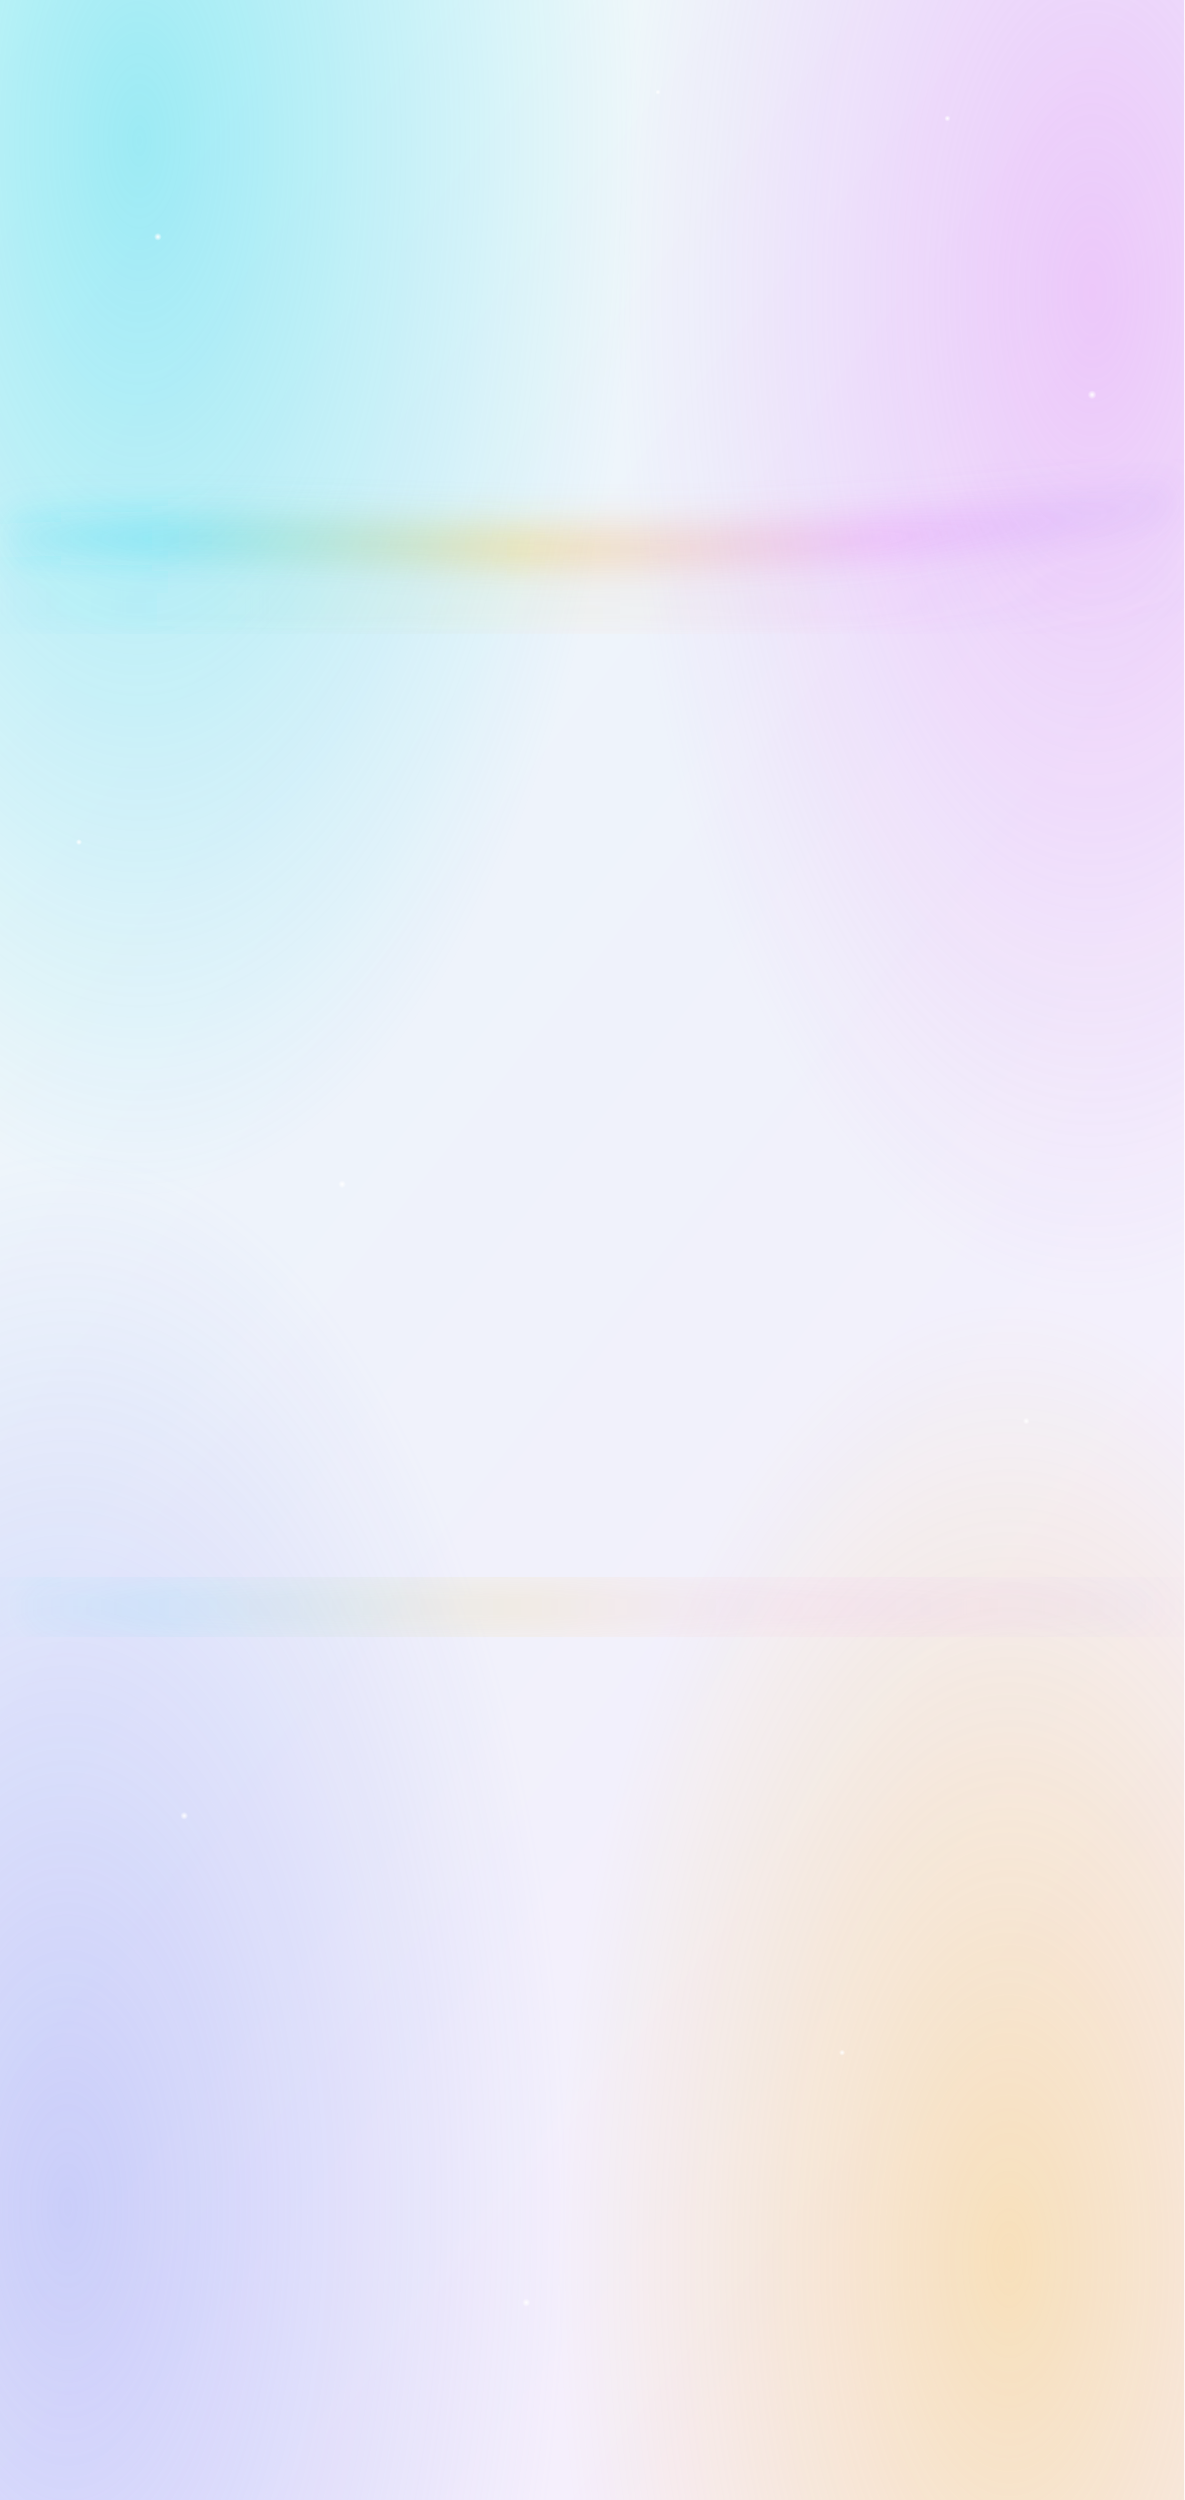
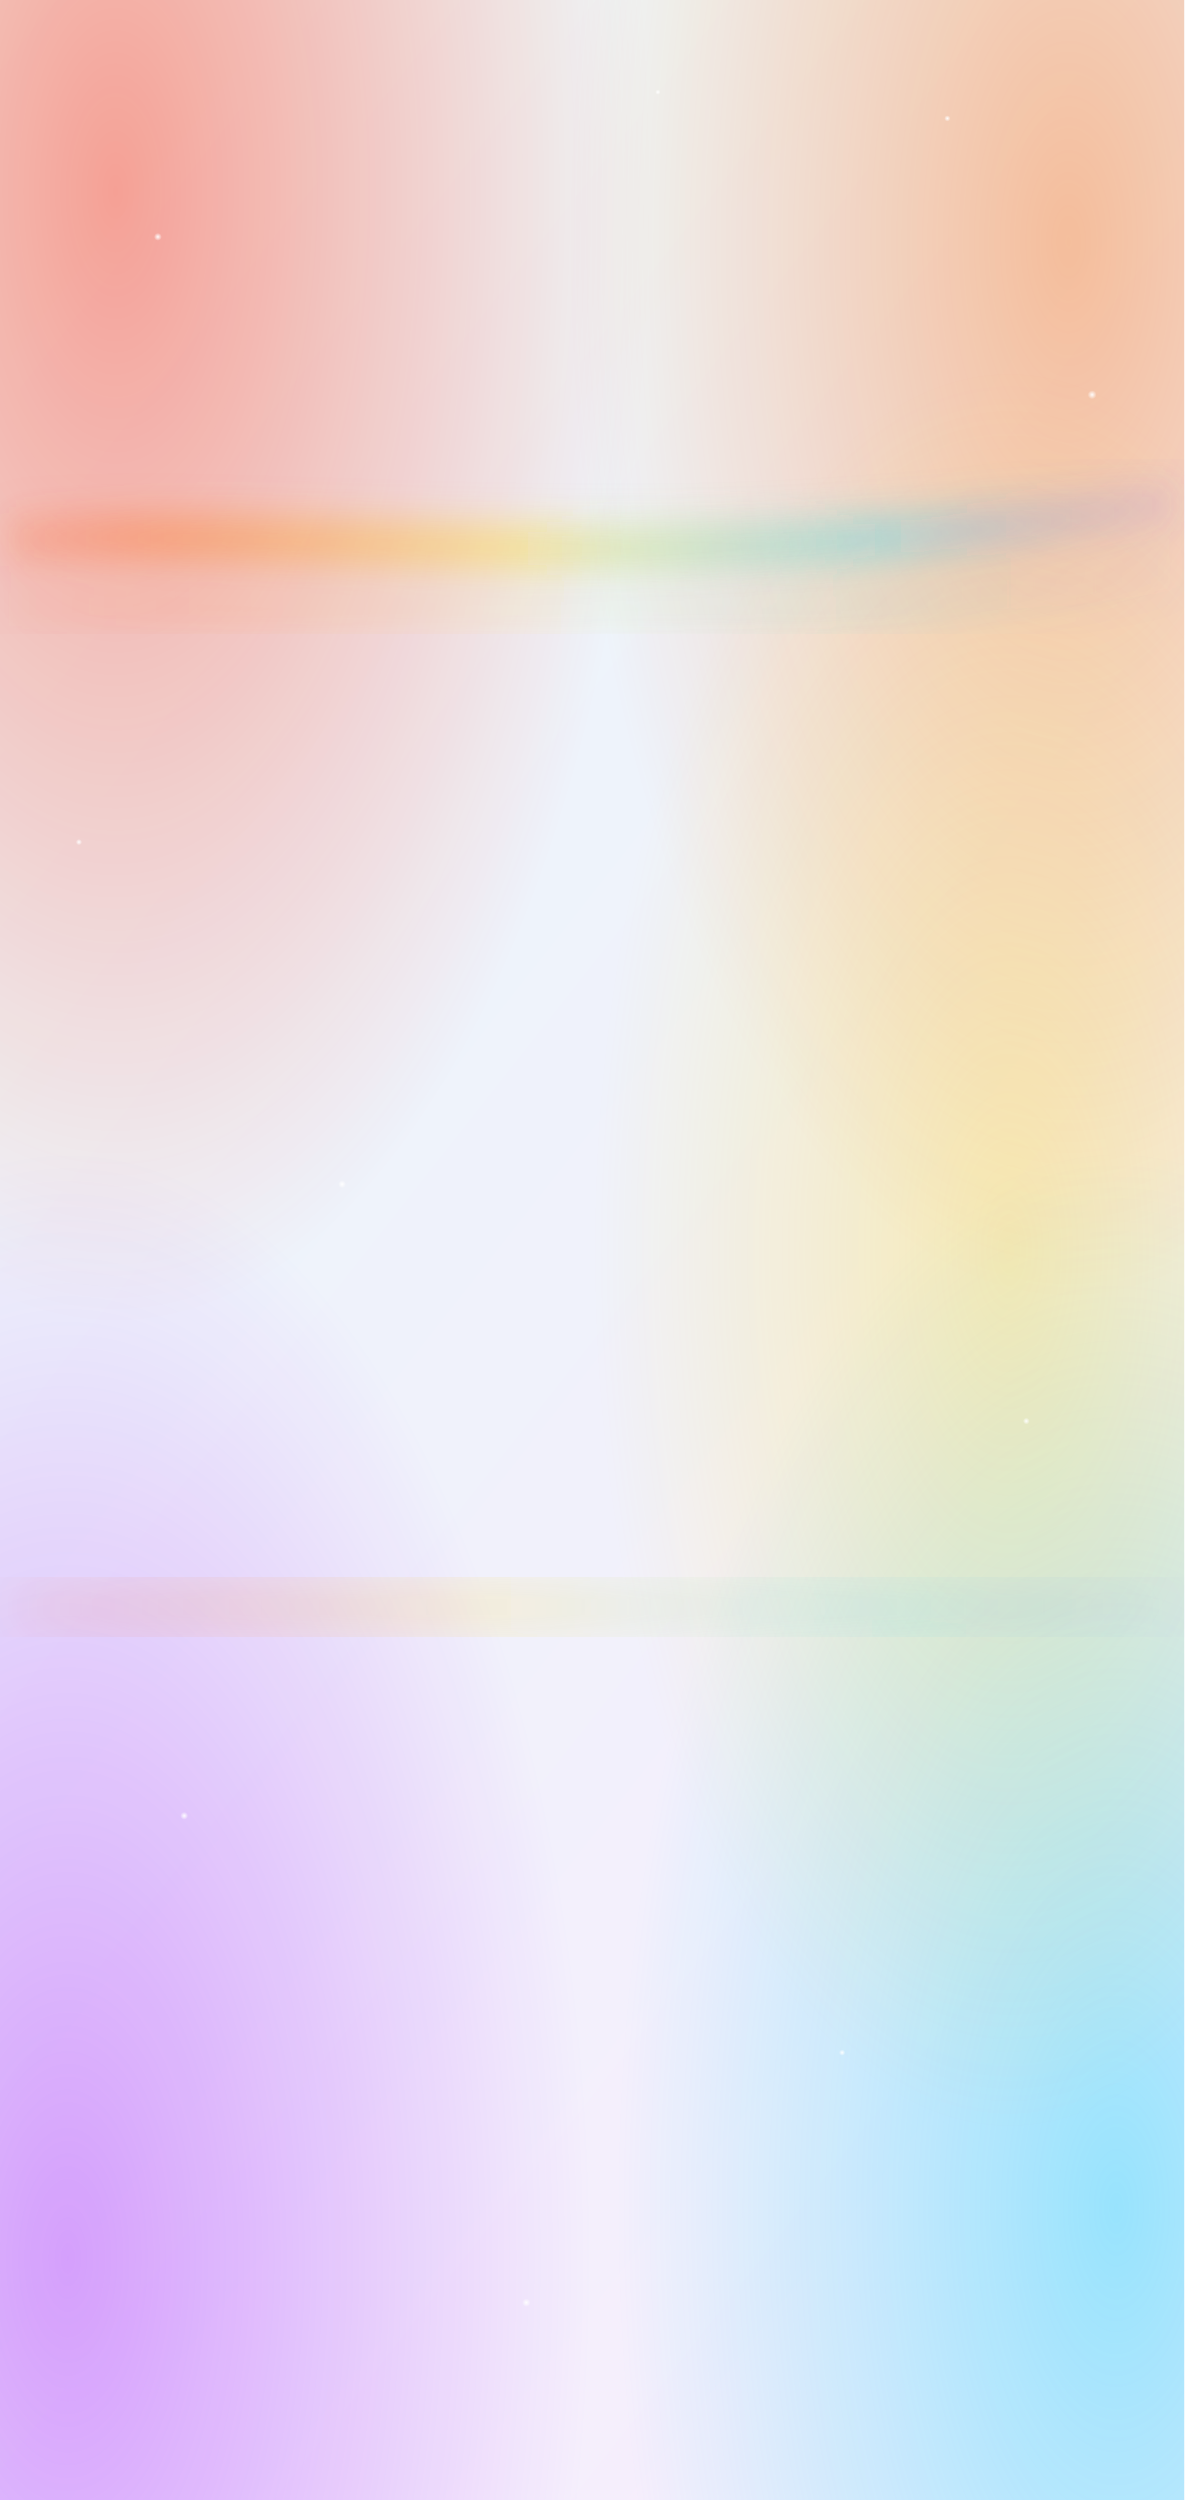
<svg xmlns="http://www.w3.org/2000/svg" viewBox="0 0 900 1900" width="900" height="1900">
  <defs>
    <linearGradient id="base" x1="0%" y1="0%" x2="60%" y2="100%">
      <stop offset="0%" stop-color="#eefcf9" />
      <stop offset="45%" stop-color="#eef3fb" />
      <stop offset="100%" stop-color="#f6eefc" />
    </linearGradient>
-     <radialGradient id="cyan" cx="12%" cy="6%" r="42%">
-       <stop offset="0%" stop-color="#22d3ee" stop-opacity="0.4" />
-       <stop offset="100%" stop-color="#22d3ee" stop-opacity="0" />
+     <radialGradient id="fire" cx="10%" cy="8%" r="45%">
+       <stop offset="0%" stop-color="#FF1A00" stop-opacity="0.4" />
+       <stop offset="100%" stop-color="#FF1A00" stop-opacity="0" />
    </radialGradient>
-     <radialGradient id="magenta" cx="92%" cy="12%" r="40%">
-       <stop offset="0%" stop-color="#e879f9" stop-opacity="0.35" />
-       <stop offset="100%" stop-color="#e879f9" stop-opacity="0" />
+     <radialGradient id="ember" cx="90%" cy="10%" r="42%">
+       <stop offset="0%" stop-color="#FF6600" stop-opacity="0.38" />
+       <stop offset="100%" stop-color="#FF6600" stop-opacity="0" />
    </radialGradient>
-     <radialGradient id="gold" cx="85%" cy="90%" r="38%">
-       <stop offset="0%" stop-color="#fbbf24" stop-opacity="0.3" />
-       <stop offset="100%" stop-color="#fbbf24" stop-opacity="0" />
+     <radialGradient id="cyan" cx="94%" cy="88%" r="42%">
+       <stop offset="0%" stop-color="#00D2FF" stop-opacity="0.38" />
+       <stop offset="100%" stop-color="#00D2FF" stop-opacity="0" />
    </radialGradient>
-     <radialGradient id="indigo" cx="6%" cy="88%" r="42%">
-       <stop offset="0%" stop-color="#818cf8" stop-opacity="0.35" />
-       <stop offset="100%" stop-color="#818cf8" stop-opacity="0" />
+     <radialGradient id="gold" cx="85%" cy="50%" r="35%">
+       <stop offset="0%" stop-color="#FFD700" stop-opacity="0.28" />
+       <stop offset="100%" stop-color="#FFD700" stop-opacity="0" />
+     </radialGradient>
+     <radialGradient id="violet" cx="6%" cy="90%" r="44%">
+       <stop offset="0%" stop-color="#9D00FF" stop-opacity="0.34" />
+       <stop offset="100%" stop-color="#9D00FF" stop-opacity="0" />
    </radialGradient>
    <linearGradient id="streak1" x1="0%" y1="0%" x2="100%" y2="0%">
-       <stop offset="0%" stop-color="#22d3ee" stop-opacity="0" />
-       <stop offset="20%" stop-color="#22d3ee" stop-opacity="0.55" />
-       <stop offset="45%" stop-color="#fbbf24" stop-opacity="0.6" />
-       <stop offset="70%" stop-color="#e879f9" stop-opacity="0.55" />
-       <stop offset="100%" stop-color="#818cf8" stop-opacity="0" />
+       <stop offset="0%" stop-color="#FF1A00" stop-opacity="0" />
+       <stop offset="20%" stop-color="#FF6600" stop-opacity="0.6" />
+       <stop offset="45%" stop-color="#FFD700" stop-opacity="0.65" />
+       <stop offset="70%" stop-color="#00D2FF" stop-opacity="0.55" />
+       <stop offset="100%" stop-color="#9D00FF" stop-opacity="0" />
    </linearGradient>
    <filter id="soften">
      <feGaussianBlur stdDeviation="16" />
    </filter>
    <filter id="softenMore">
      <feGaussianBlur stdDeviation="30" />
    </filter>
    <radialGradient id="glint" cx="50%" cy="50%" r="50%">
      <stop offset="0%" stop-color="#ffffff" stop-opacity="0.95" />
      <stop offset="100%" stop-color="#ffffff" stop-opacity="0" />
    </radialGradient>
  </defs>
  <rect width="900" height="1900" fill="url(#base)" />
+   <rect width="900" height="1900" fill="url(#fire)" />
+   <rect width="900" height="1900" fill="url(#ember)" />
  <rect width="900" height="1900" fill="url(#cyan)" />
-   <rect width="900" height="1900" fill="url(#magenta)" />
  <rect width="900" height="1900" fill="url(#gold)" />
-   <rect width="900" height="1900" fill="url(#indigo)" />
+   <rect width="900" height="1900" fill="url(#violet)" />
  <g filter="url(#soften)" opacity="0.8">
    <path d="M -100 420 C 200 380, 500 470, 1000 360" stroke="url(#streak1)" stroke-width="24" fill="none" stroke-linecap="round" />
    <path d="M -100 470 C 220 440, 520 520, 1000 410" stroke="url(#streak1)" stroke-width="9" fill="none" stroke-linecap="round" opacity="0.6" />
  </g>
  <g filter="url(#softenMore)" opacity="0.45">
    <path d="M -100 1220 C 250 1280, 550 1140, 1000 1240" stroke="url(#streak1)" stroke-width="55" fill="none" stroke-linecap="round" />
  </g>
  <circle cx="120" cy="180" r="3" fill="url(#glint)" />
  <circle cx="720" cy="90" r="2.4" fill="url(#glint)" />
  <circle cx="830" cy="300" r="3.4" fill="url(#glint)" />
  <circle cx="60" cy="640" r="2.4" fill="url(#glint)" />
  <circle cx="500" cy="70" r="2" fill="url(#glint)" />
  <circle cx="260" cy="900" r="3" fill="url(#glint)" />
  <circle cx="780" cy="1080" r="2.6" fill="url(#glint)" />
  <circle cx="140" cy="1380" r="3" fill="url(#glint)" />
  <circle cx="640" cy="1560" r="2.4" fill="url(#glint)" />
  <circle cx="400" cy="1750" r="3.2" fill="url(#glint)" />
</svg>
